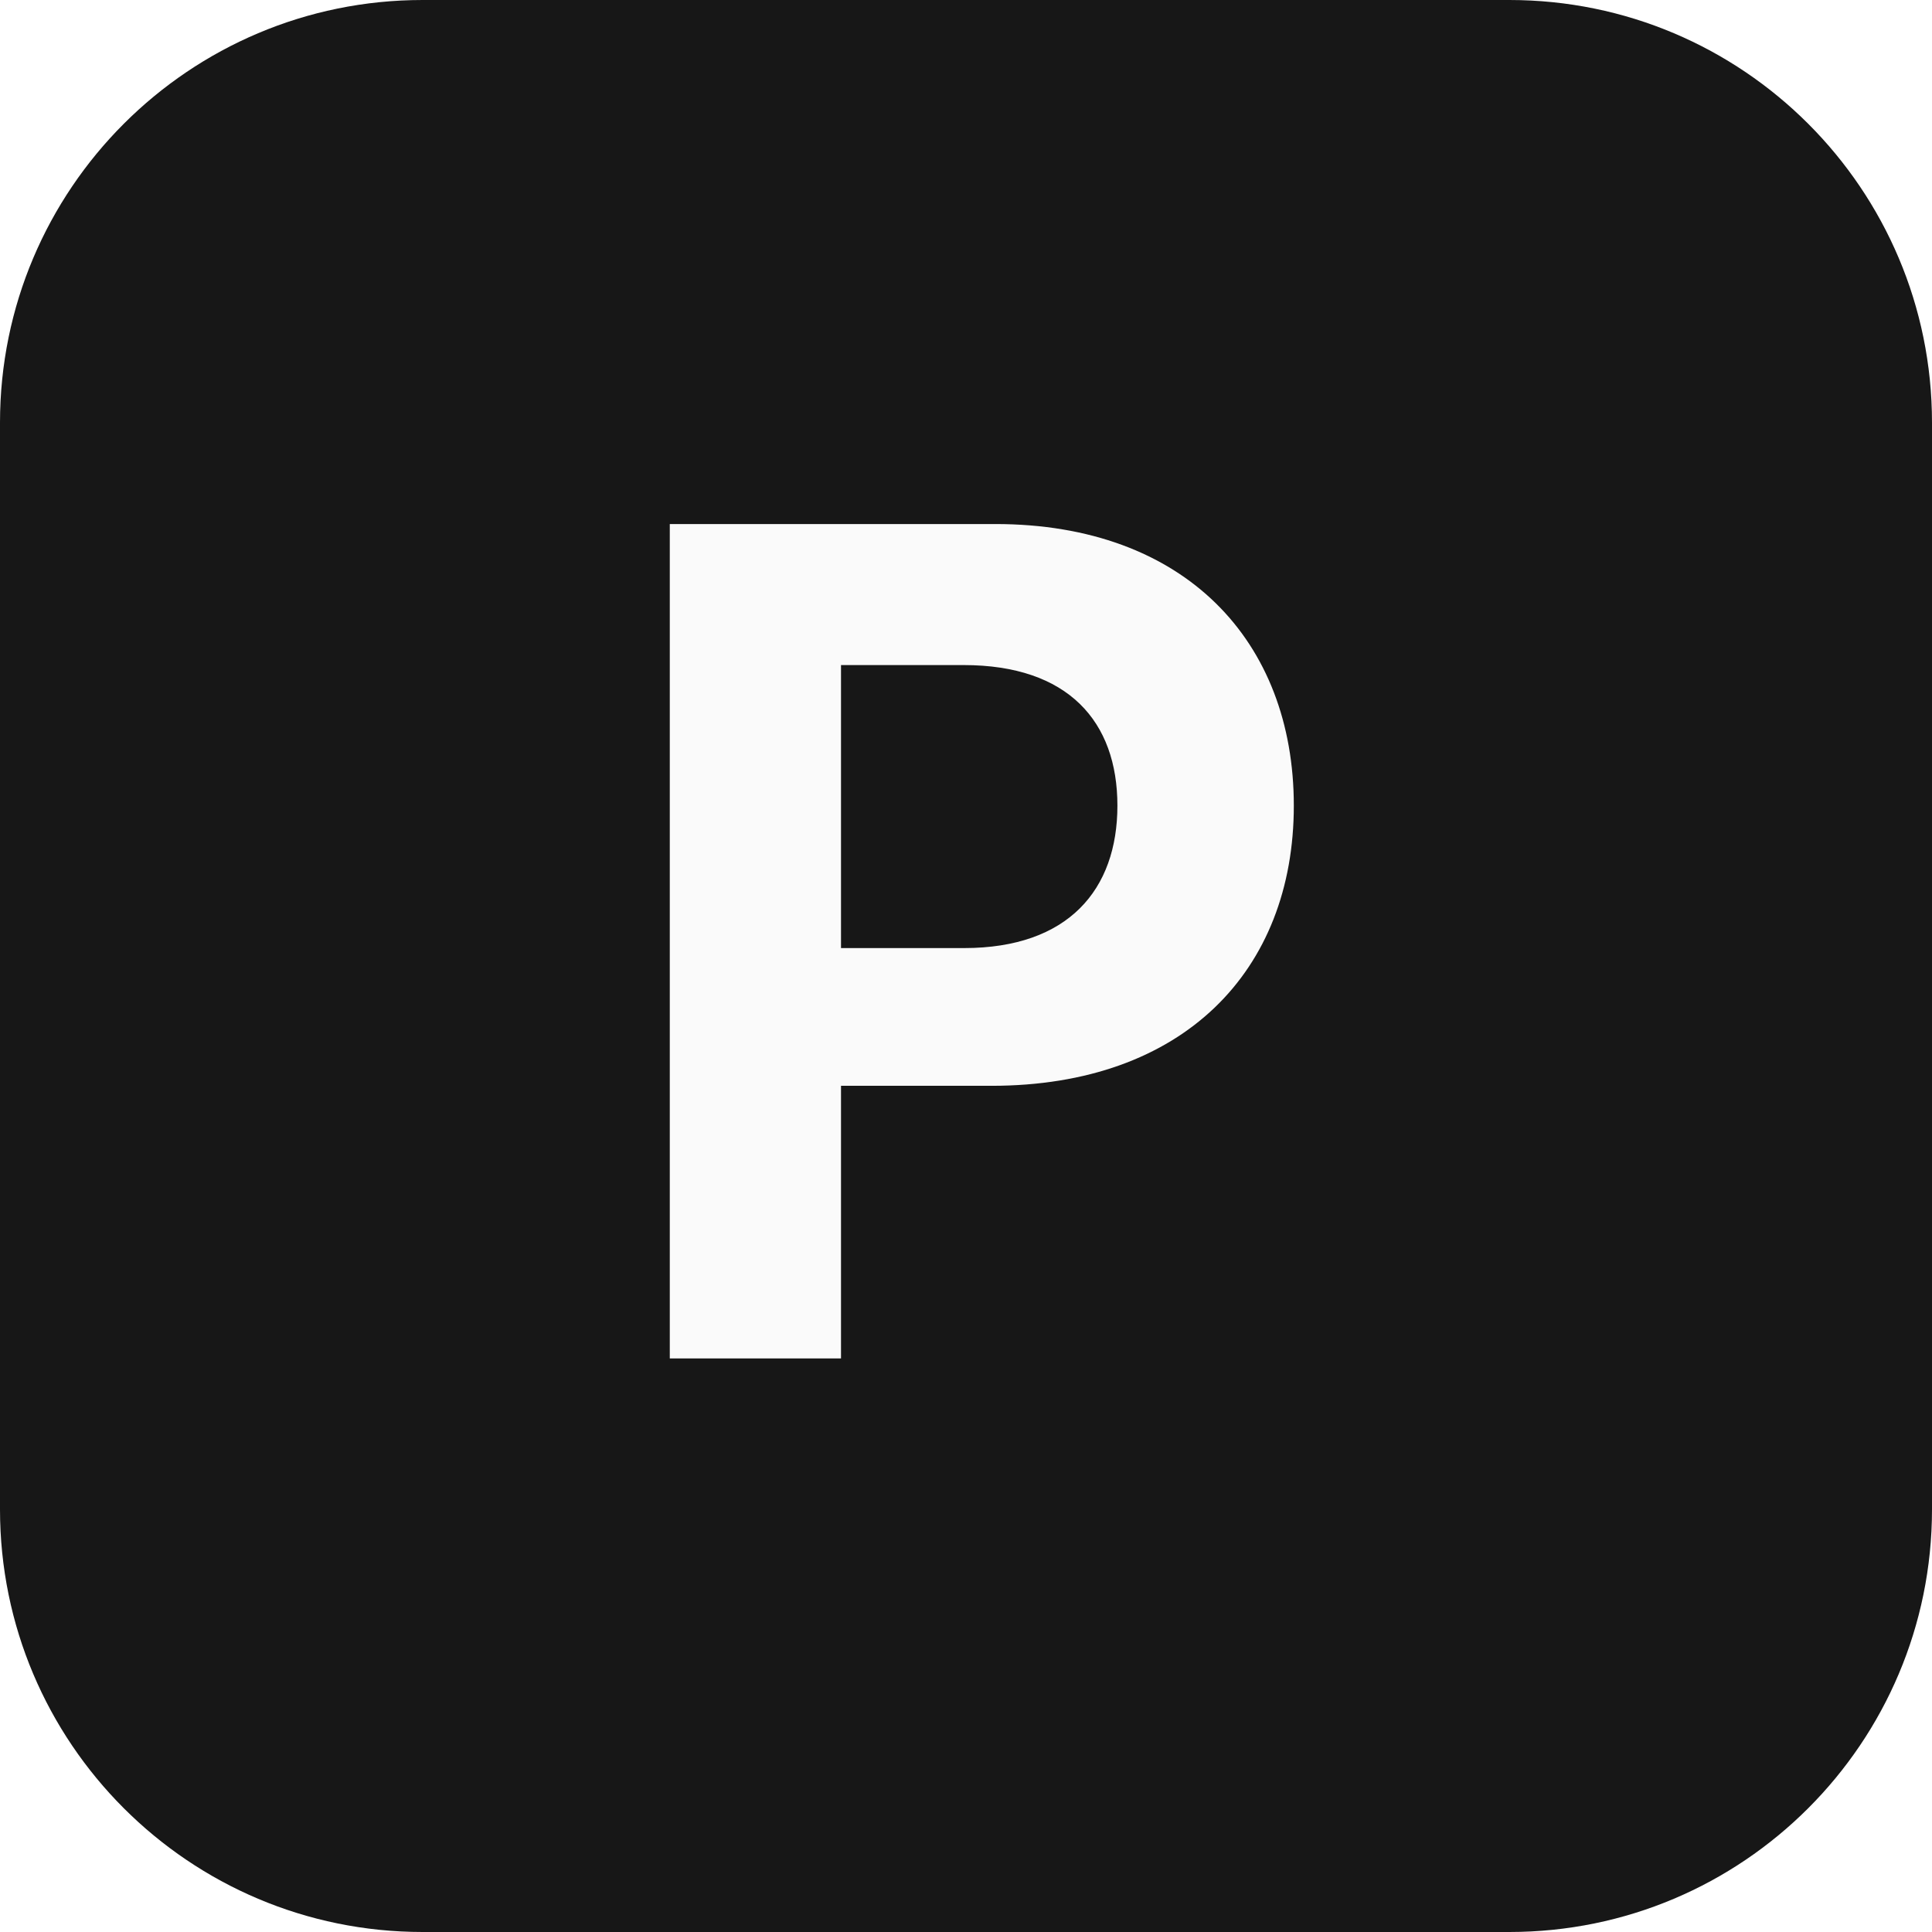
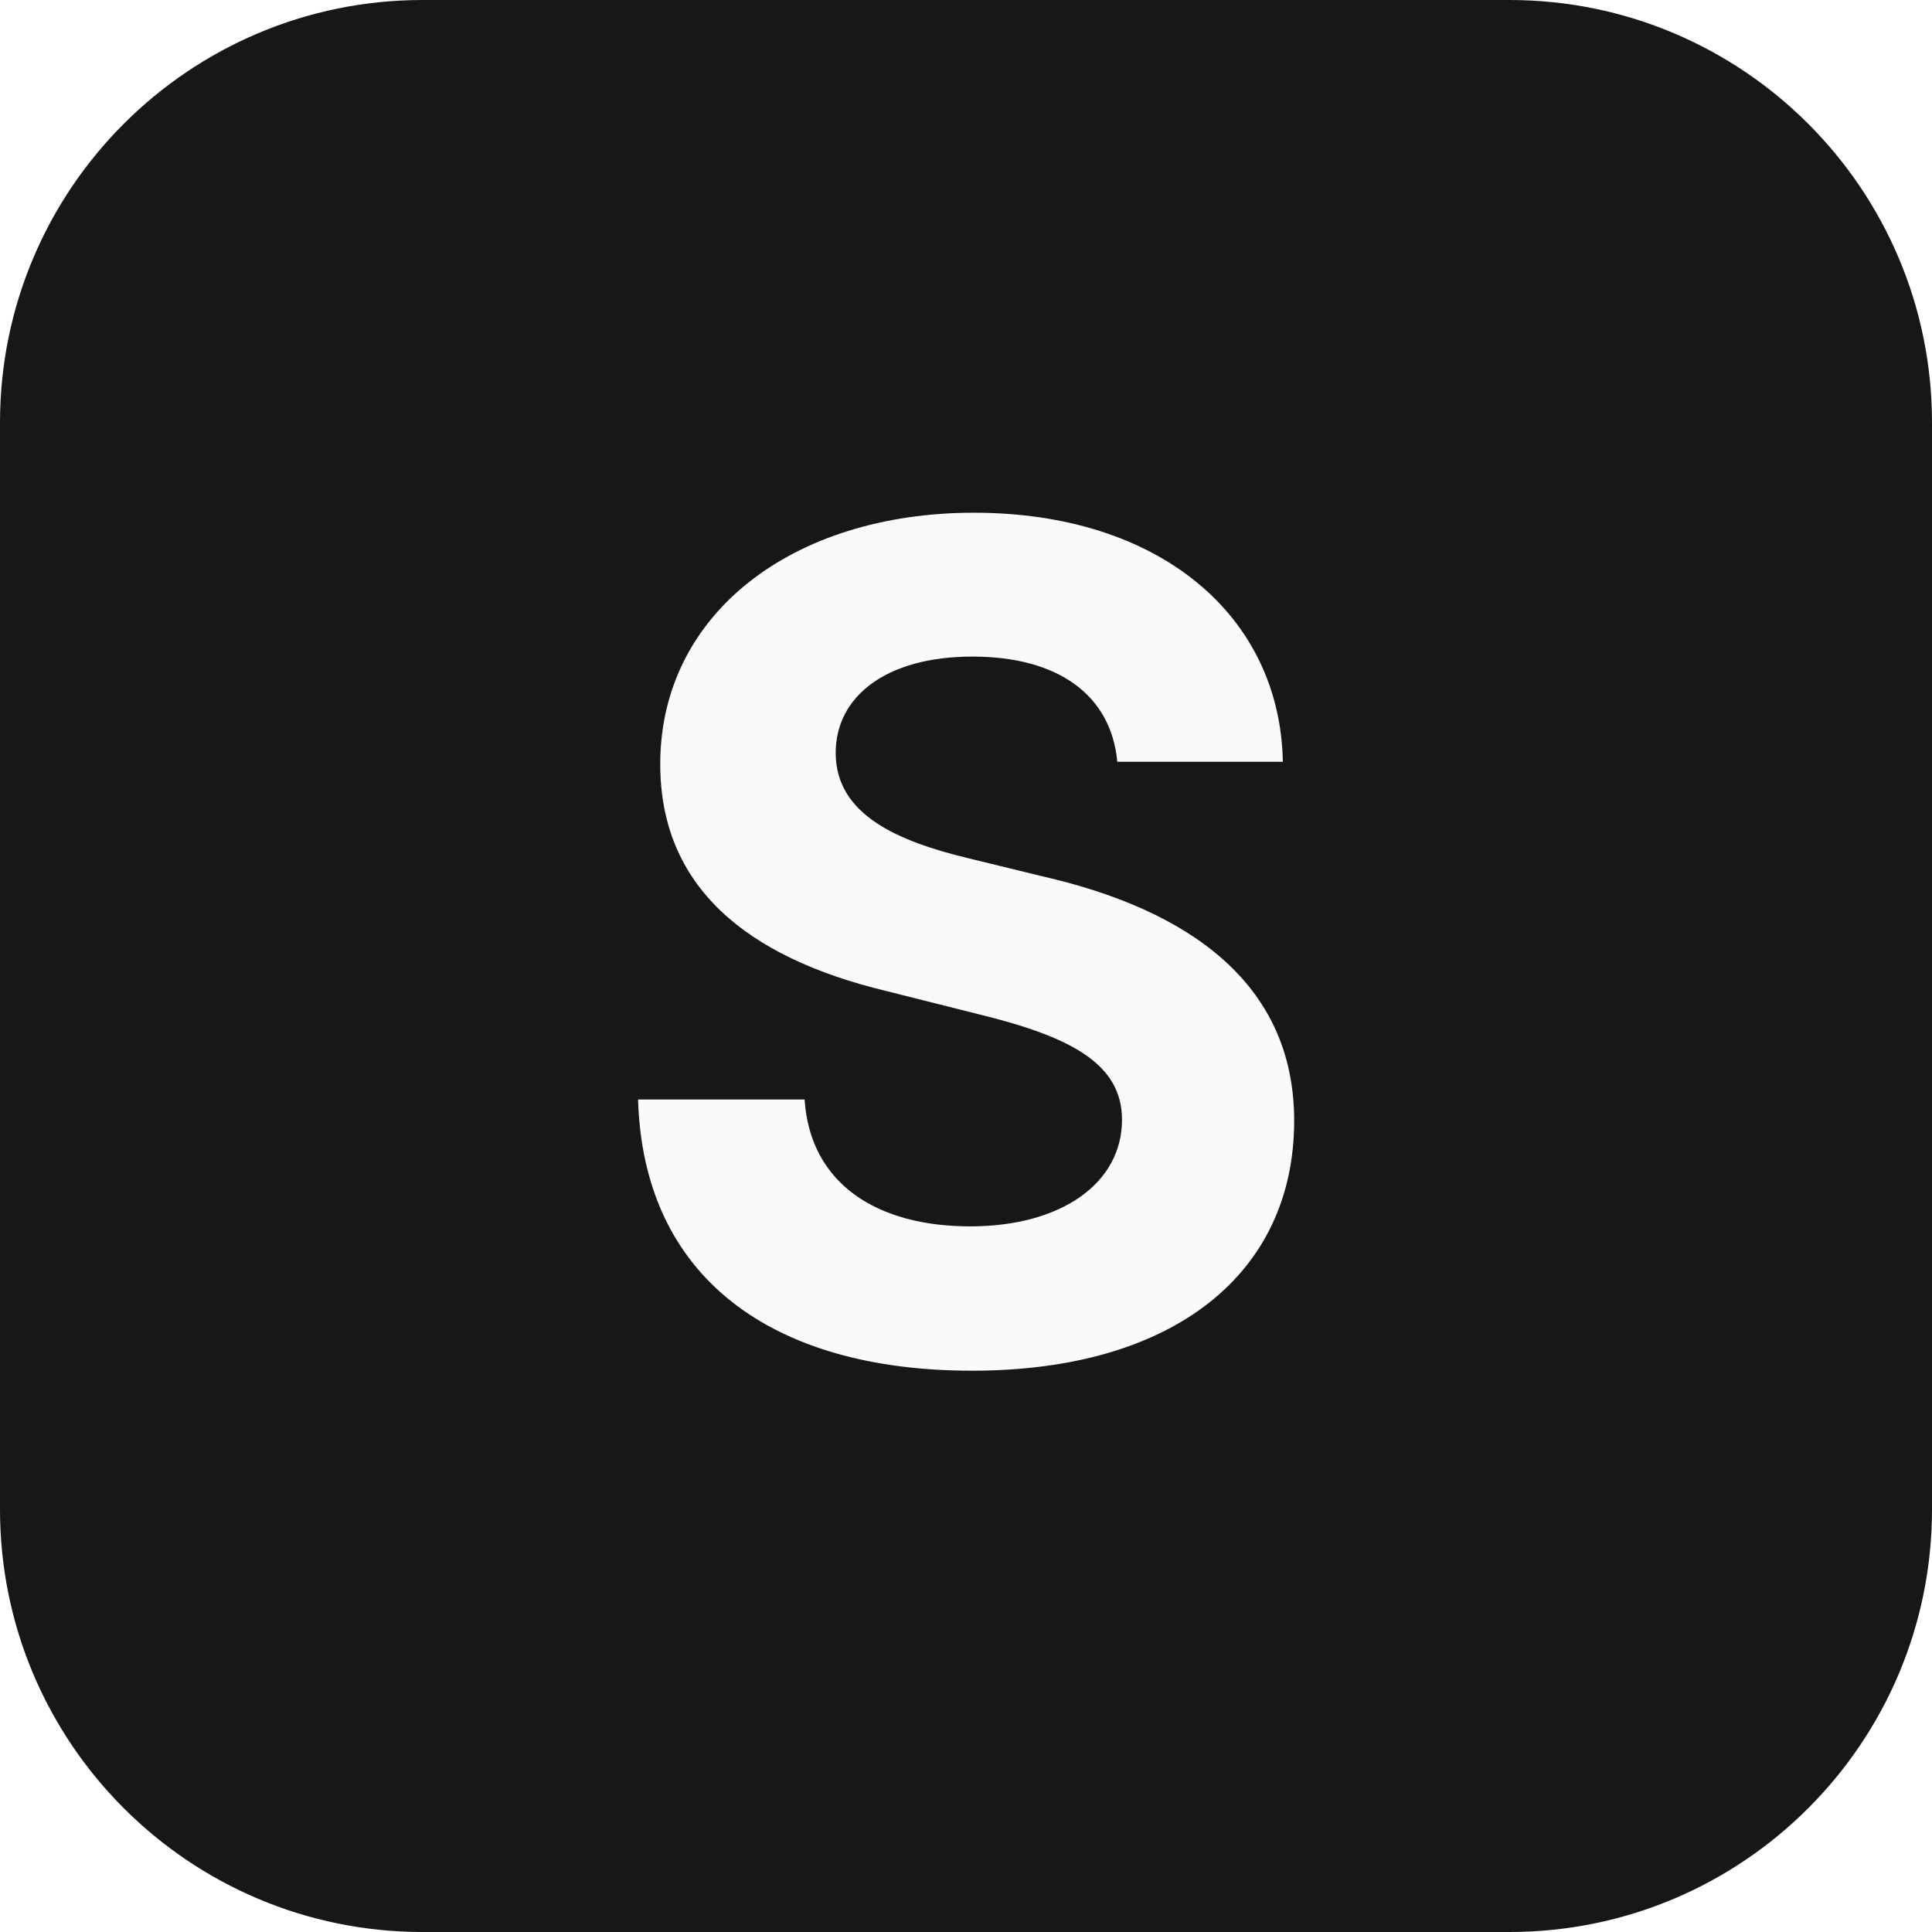
<svg xmlns="http://www.w3.org/2000/svg" width="64" height="64" viewBox="0 0 64 64">
  <rect width="64" height="64" rx="14" fill="#171717" />
  <text x="32" y="45" font-family="Geist Variable, Inter, Helvetica, Arial, sans-serif" font-size="38" font-weight="700" fill="#fafafa" text-anchor="middle">
-     P
+     S
  </text>
</svg>
